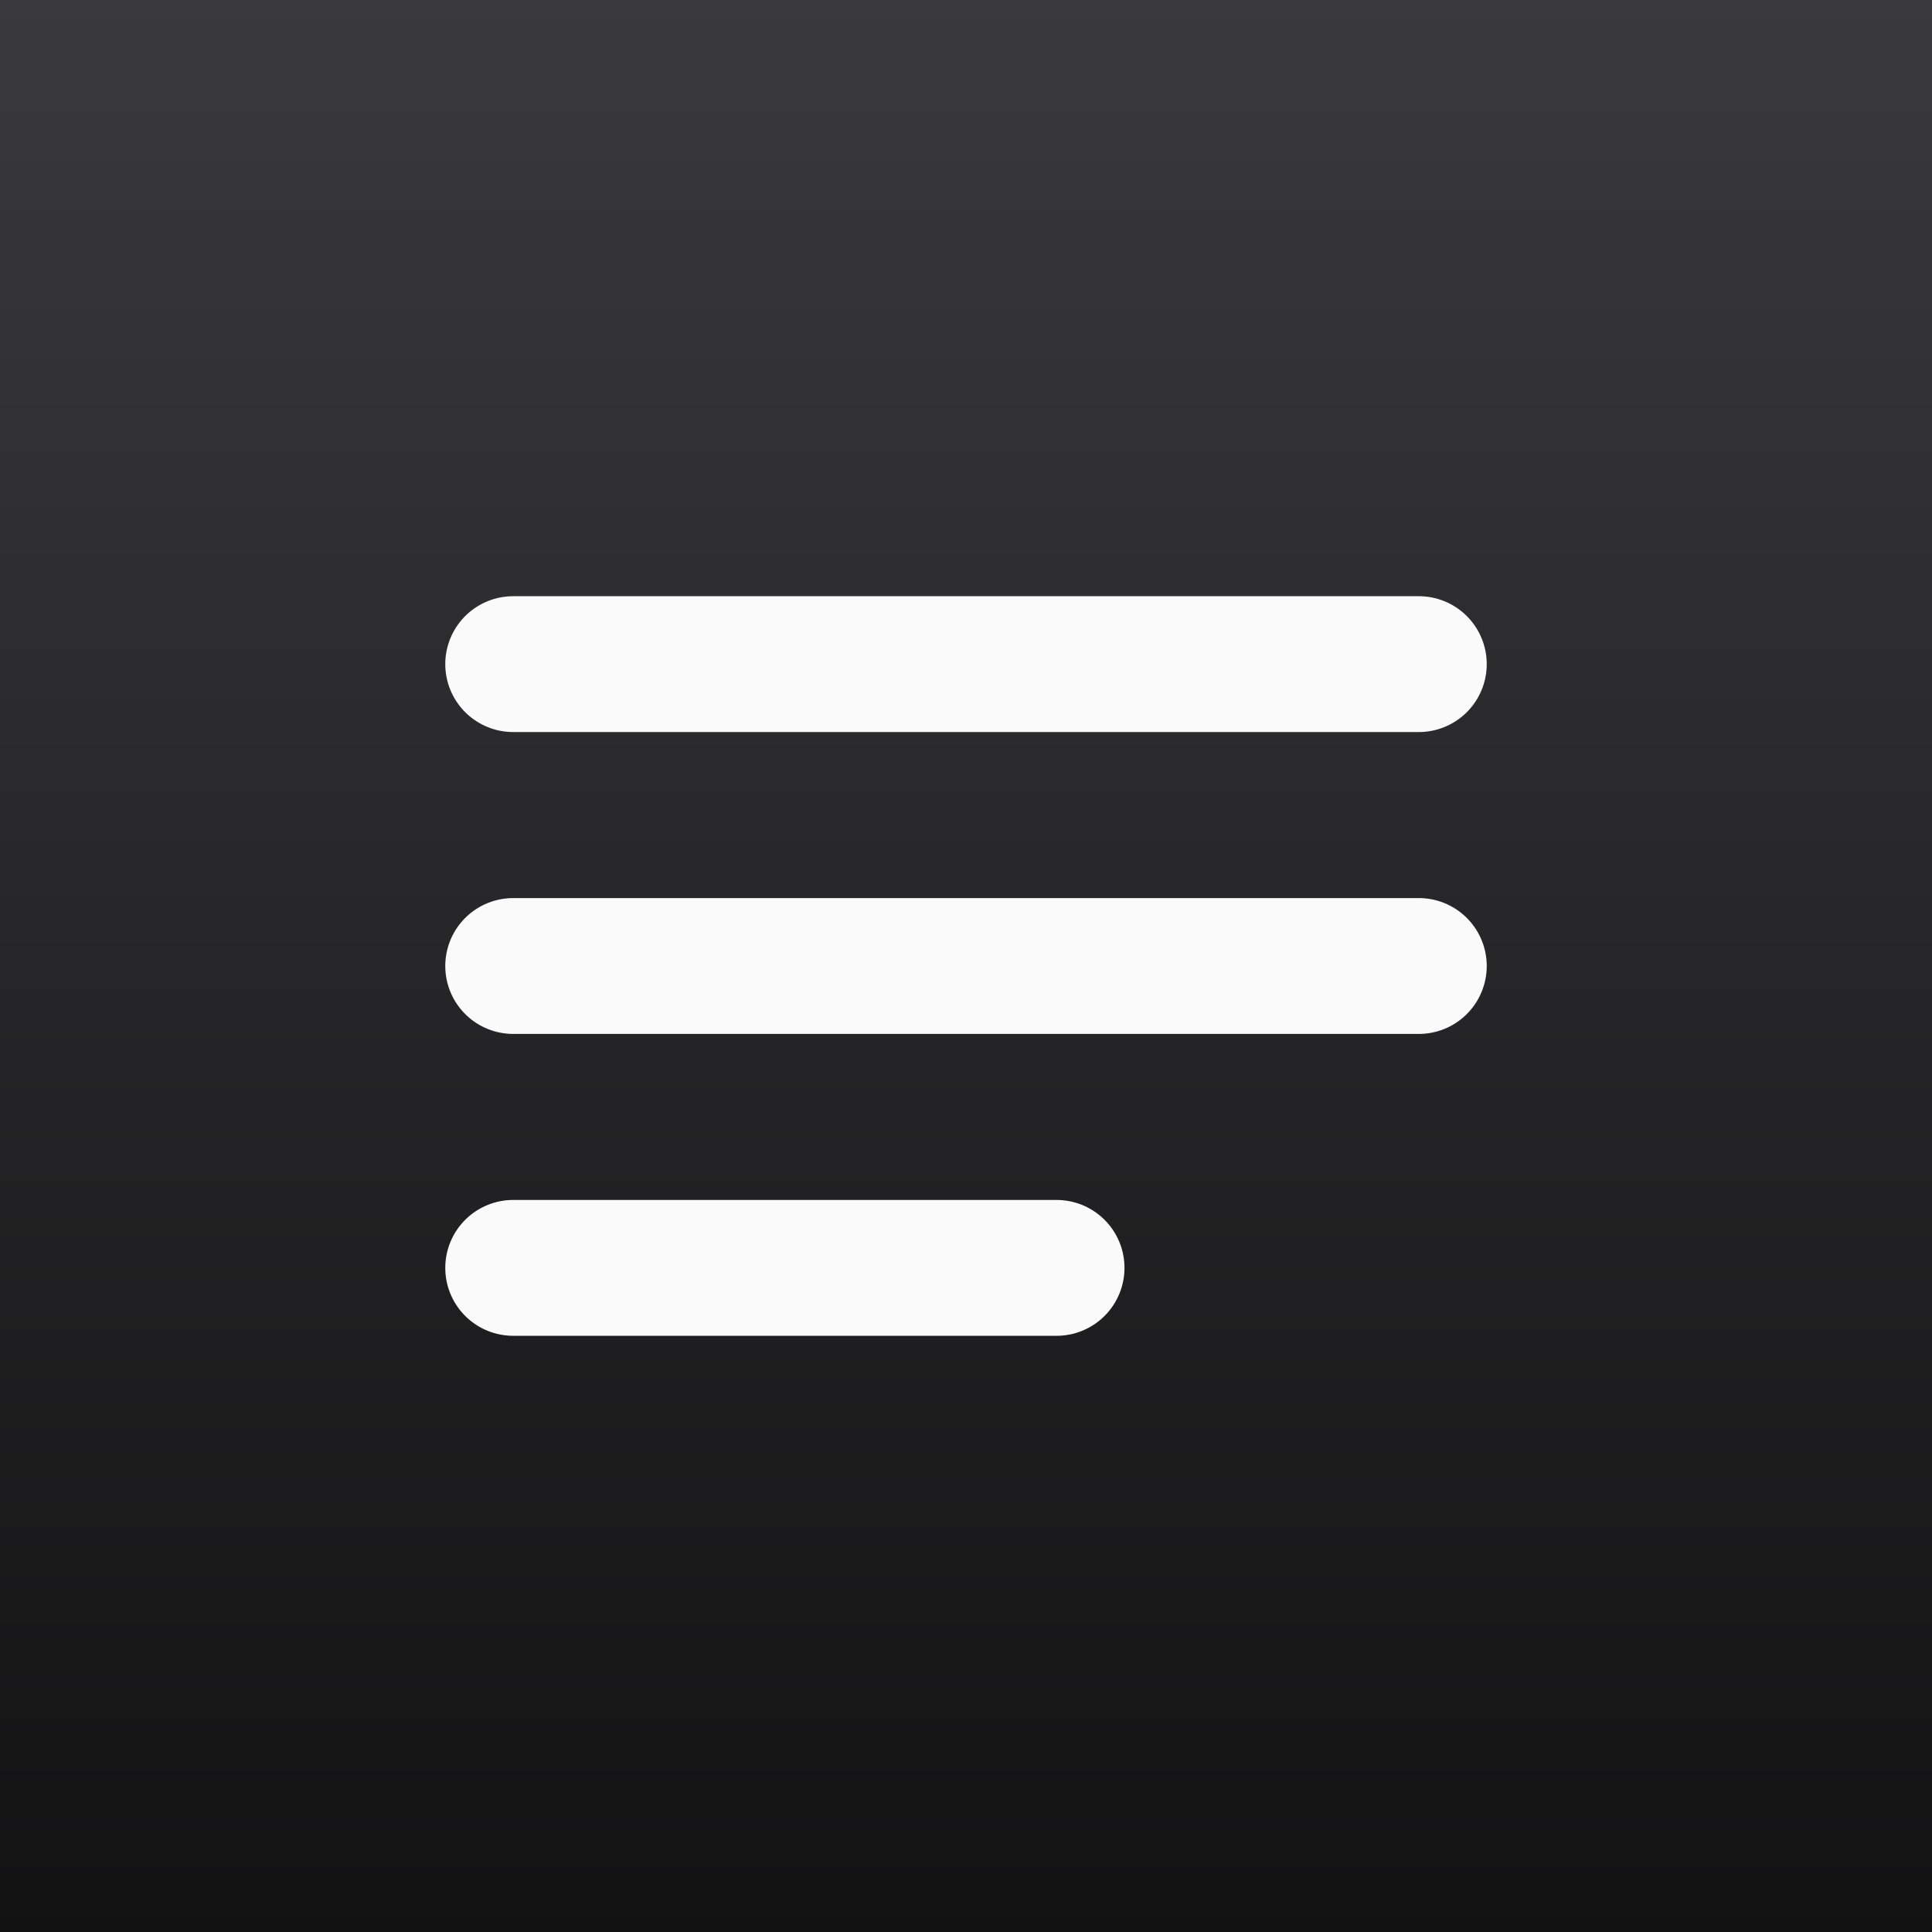
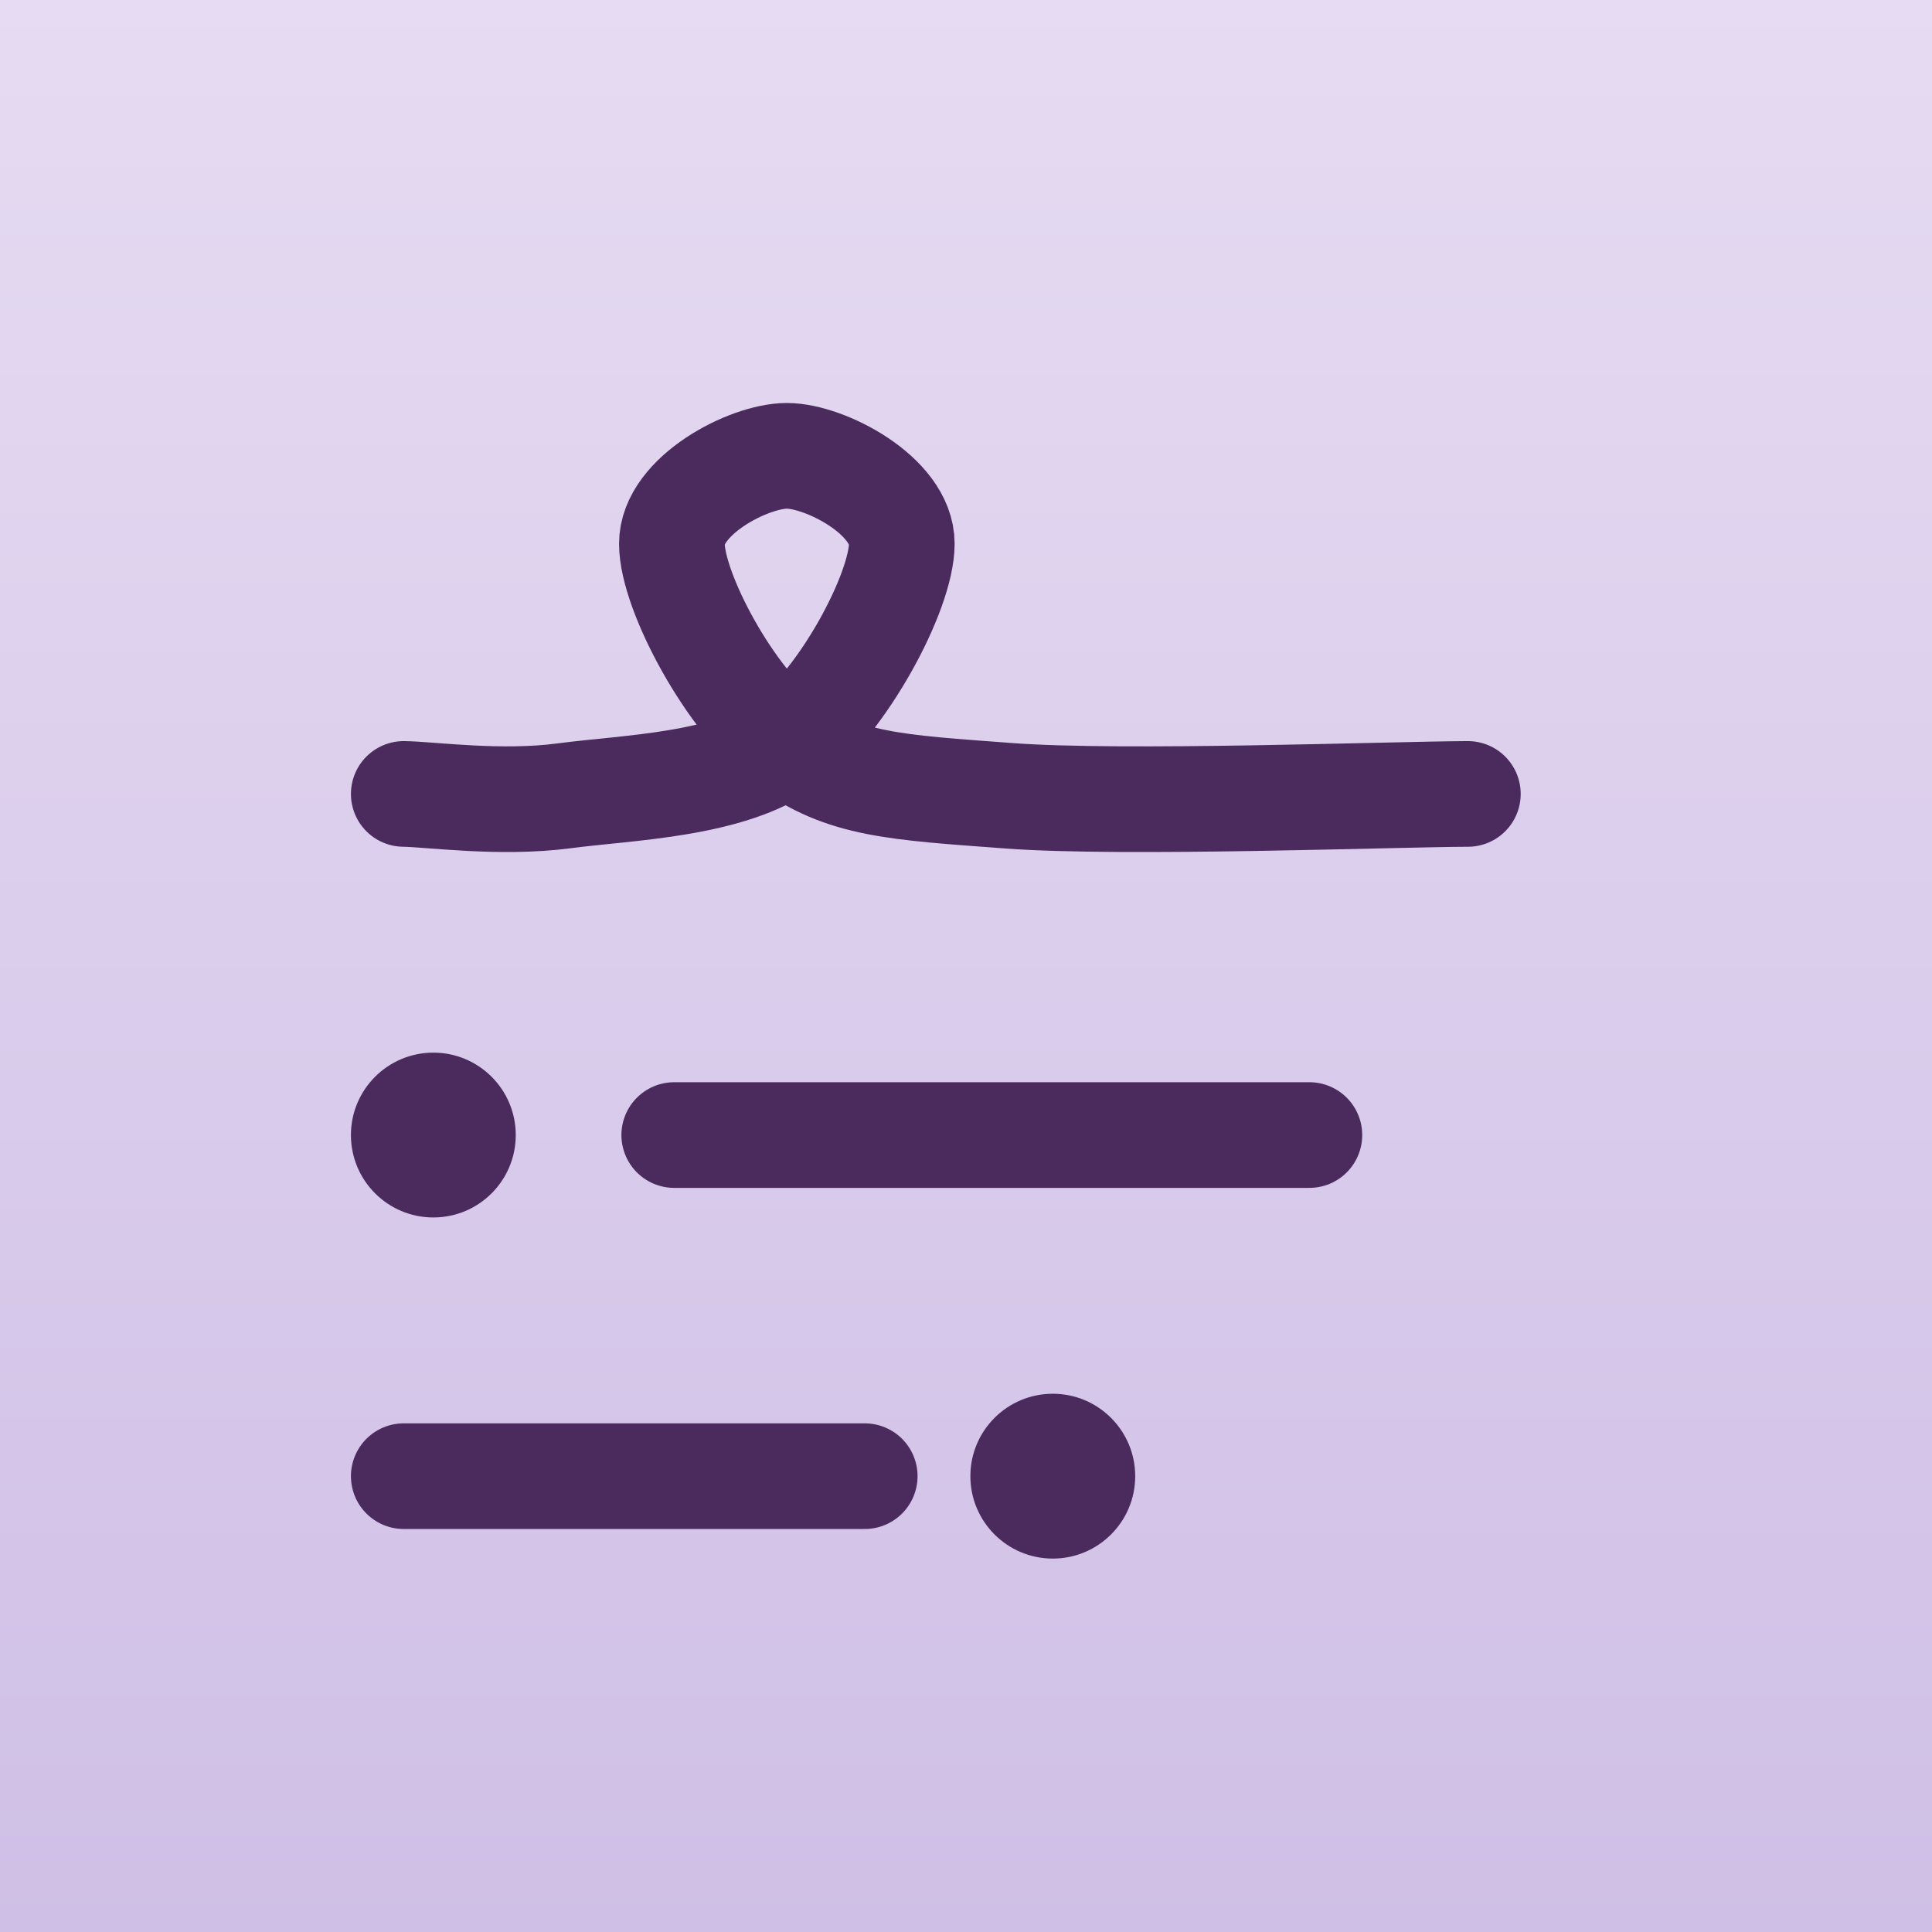
<svg xmlns="http://www.w3.org/2000/svg" viewBox="0 0 1024 1024">
  <defs>
    <linearGradient id="bg" x1="0" y1="0" x2="0" y2="1">
-       <stop offset="0" stop-color="#3a3a3d" />
-       <stop offset="1" stop-color="#121213" />
+       <stop offset="0" stop-color="#e6dbf2" />
+       <stop offset="1" stop-color="#cfbfe6" />
    </linearGradient>
  </defs>
  <rect width="1024" height="1024" fill="url(#bg)" />
-   <g stroke="#fafafa" stroke-width="72" stroke-linecap="round">
-     <line x1="272" y1="352" x2="752" y2="352" />
-     <line x1="272" y1="512" x2="752" y2="512" />
-     <line x1="272" y1="672" x2="560" y2="672" />
-   </g>
+   <path d="M214 420.8 C228.17 420.97 265.15 426.28 298.99 421.8 C332.83 417.32 387.21 416.19 417.04 393.92 C446.87 371.65 477.97 313.58 477.97 288.19 C477.97 262.81 437.35 241.6 417.04 241.6 C396.73 241.6 356.11 262.81 356.11 288.19 C356.11 313.58 387.21 371.65 417.04 393.92 C446.87 416.19 474.93 417.32 535.09 421.8 C595.25 426.28 737.51 420.97 778 420.8" stroke-width="56" stroke-linecap="round" stroke-linejoin="round" fill="none" stroke="#4b2a5e" />
+   <circle cx="229.68" cy="601.6" r="43.68" fill="#4b2a5e" />
+   <path d="M357.36 601.6 L694 601.6" stroke-width="56" stroke-linecap="round" stroke-linejoin="round" fill="none" stroke="#4b2a5e" />
+   <path d="M214 782.4 L458.32 782.4" stroke-width="56" stroke-linecap="round" stroke-linejoin="round" fill="none" stroke="#4b2a5e" />
+   <circle cx="558" cy="782.4" r="43.68" fill="#4b2a5e" />
</svg>
